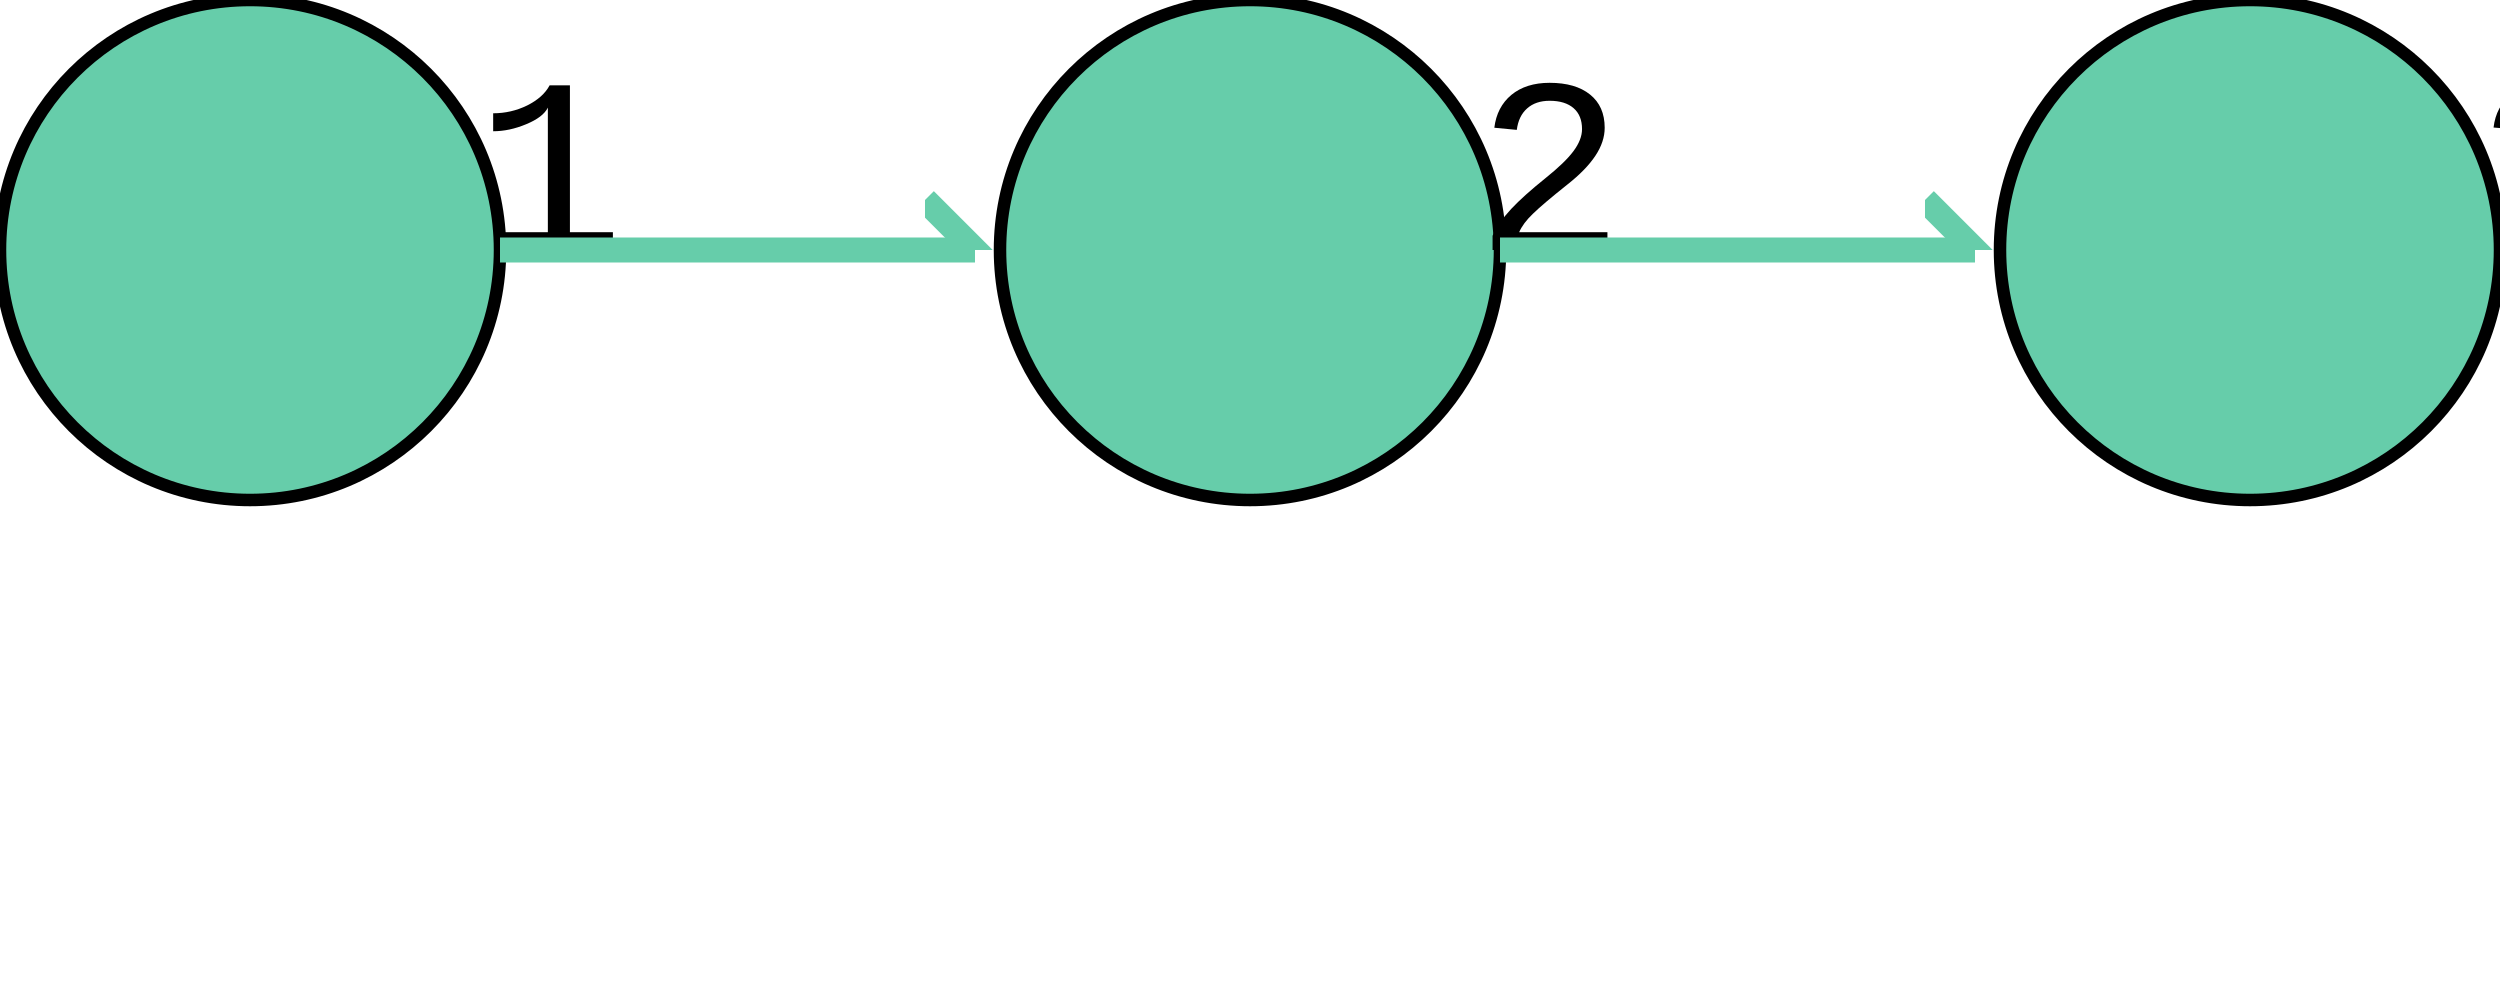
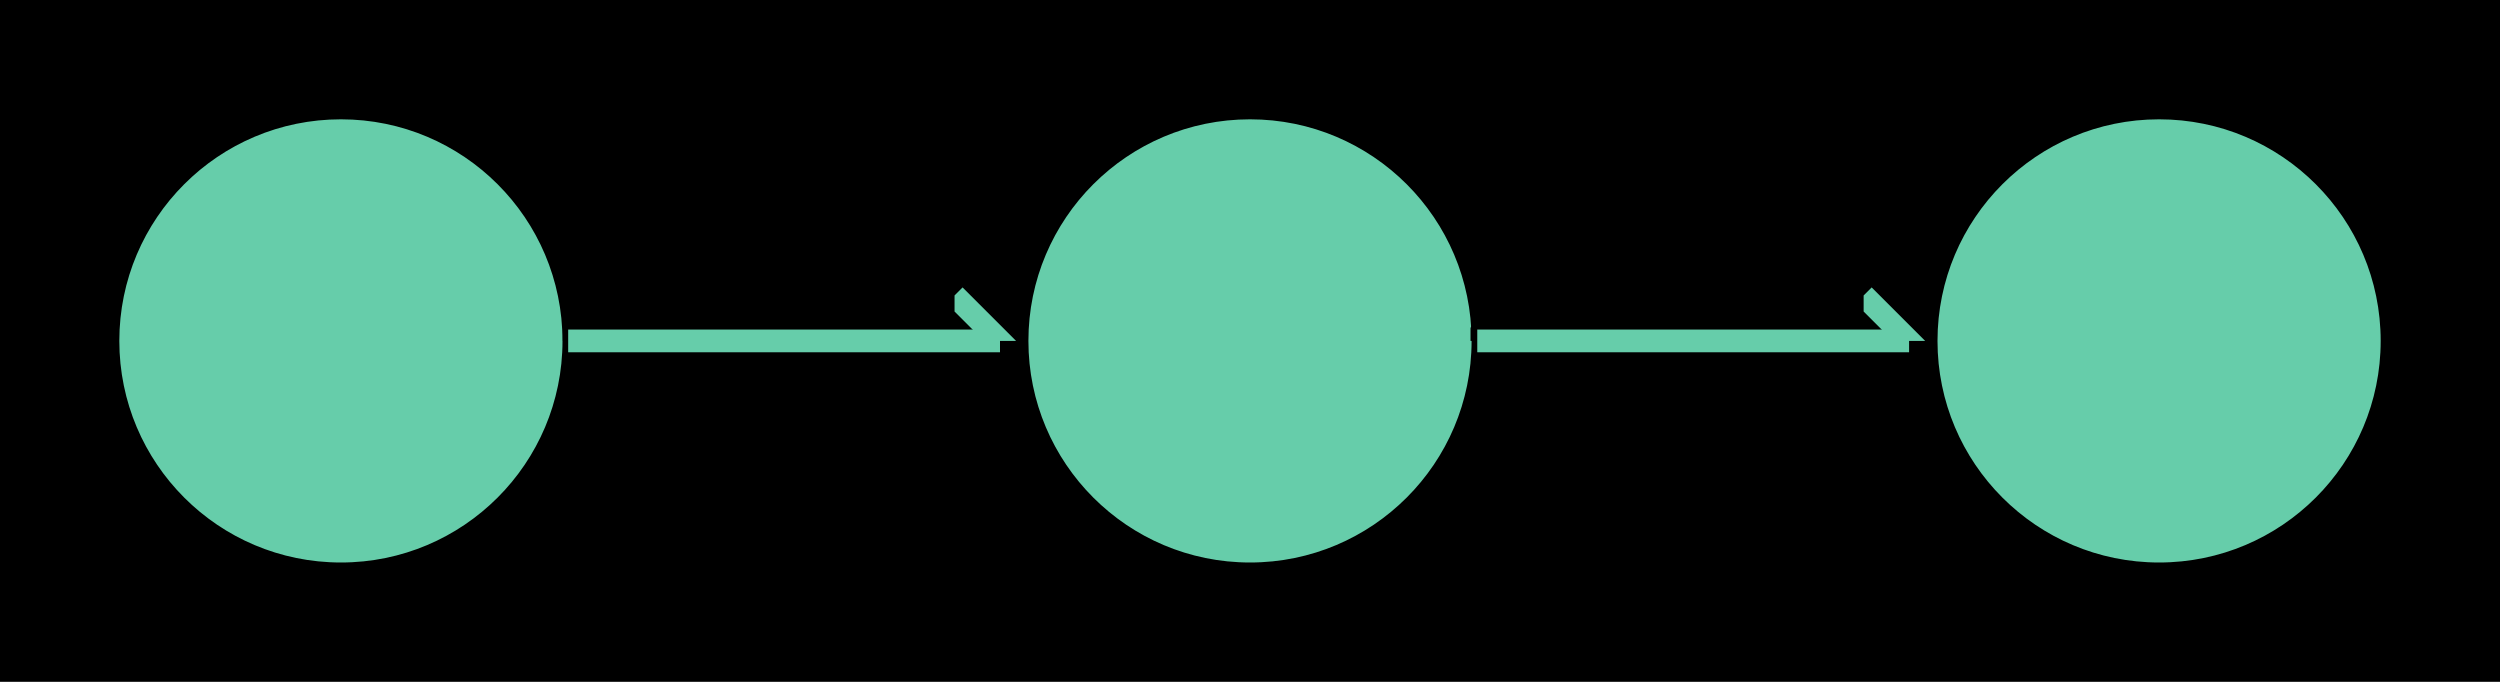
- <svg xmlns="http://www.w3.org/2000/svg" version="1.1" xml:space="preserve" width="200" height="80" class="flowchart">
+ <svg xmlns="http://www.w3.org/2000/svg" version="1.1" xml:space="preserve" width="220" height="60" class="flowchart">
  <style>
        text {
            font-family: 'Courier New', Courier, monospace;
            font-size: 20px;
            fill: black;
        }

        .arrow {
            stroke: mediumaquamarine;
            stroke-width: 2;
        }

        .node {
            fill: mediumaquamarine;
            stroke: black;
        }
    </style>
  <defs>
    <marker id="arrow" markerWidth="4" markerHeight="10" viewBox="-2 -4 4 4" refX="0" refY="0" markerUnits="strokeWidth" orient="auto">
      <polyline points="-2,-2 0,0 -2,2" stroke="mediumaquamarine" stroke-width="1px" fill="none" />
    </marker>
  </defs>
-   <g transform="translate(0, 0)">
-     <circle cx="20" cy="20" r="20" class="node" />
-     <text x="20" y="20" alignment-baseline="central" text-anchor="middle">
-             1
-         </text>
+   <rect x="0" y="0" width="220" height="60" />
+   <g transform="translate(10, 10)">
+     <g transform="translate(0, 0)">
+       <circle cx="20" cy="20" r="20" class="node" />
+       <text x="20" y="20" alignment-baseline="central" text-anchor="middle">
+                 1
+             </text>
+     </g>
+     <g transform="translate(80, 0)">
+       <circle cx="20" cy="20" r="20" class="node" />
+       <text x="20" y="20" alignment-baseline="central" text-anchor="middle">
+                 2
+             </text>
+     </g>
+     <g transform="translate(160, 0)">
+       <circle cx="20" cy="20" r="20" class="node" />
+       <text x="20" y="20" alignment-baseline="central" text-anchor="middle">
+                 3
+             </text>
+     </g>
+     <line class="arrow" x1="40" x2="78" y1="20" y2="20" marker-end="url(#arrow)" />
+     <line class="arrow" x1="120" x2="158" y1="20" y2="20" marker-end="url(#arrow)" />
  </g>
-   <g transform="translate(80, 0)">
-     <circle cx="20" cy="20" r="20" class="node" />
-     <text x="20" y="20" alignment-baseline="central" text-anchor="middle">
-             2
-         </text>
-   </g>
-   <g transform="translate(160, 0)">
-     <circle cx="20" cy="20" r="20" class="node" />
-     <text x="20" y="20" alignment-baseline="central" text-anchor="middle">
-             3
-         </text>
-   </g>
-   <line class="arrow" x1="40" x2="78" y1="20" y2="20" marker-end="url(#arrow)" />
-   <line class="arrow" x1="120" x2="158" y1="20" y2="20" marker-end="url(#arrow)" />
</svg>
